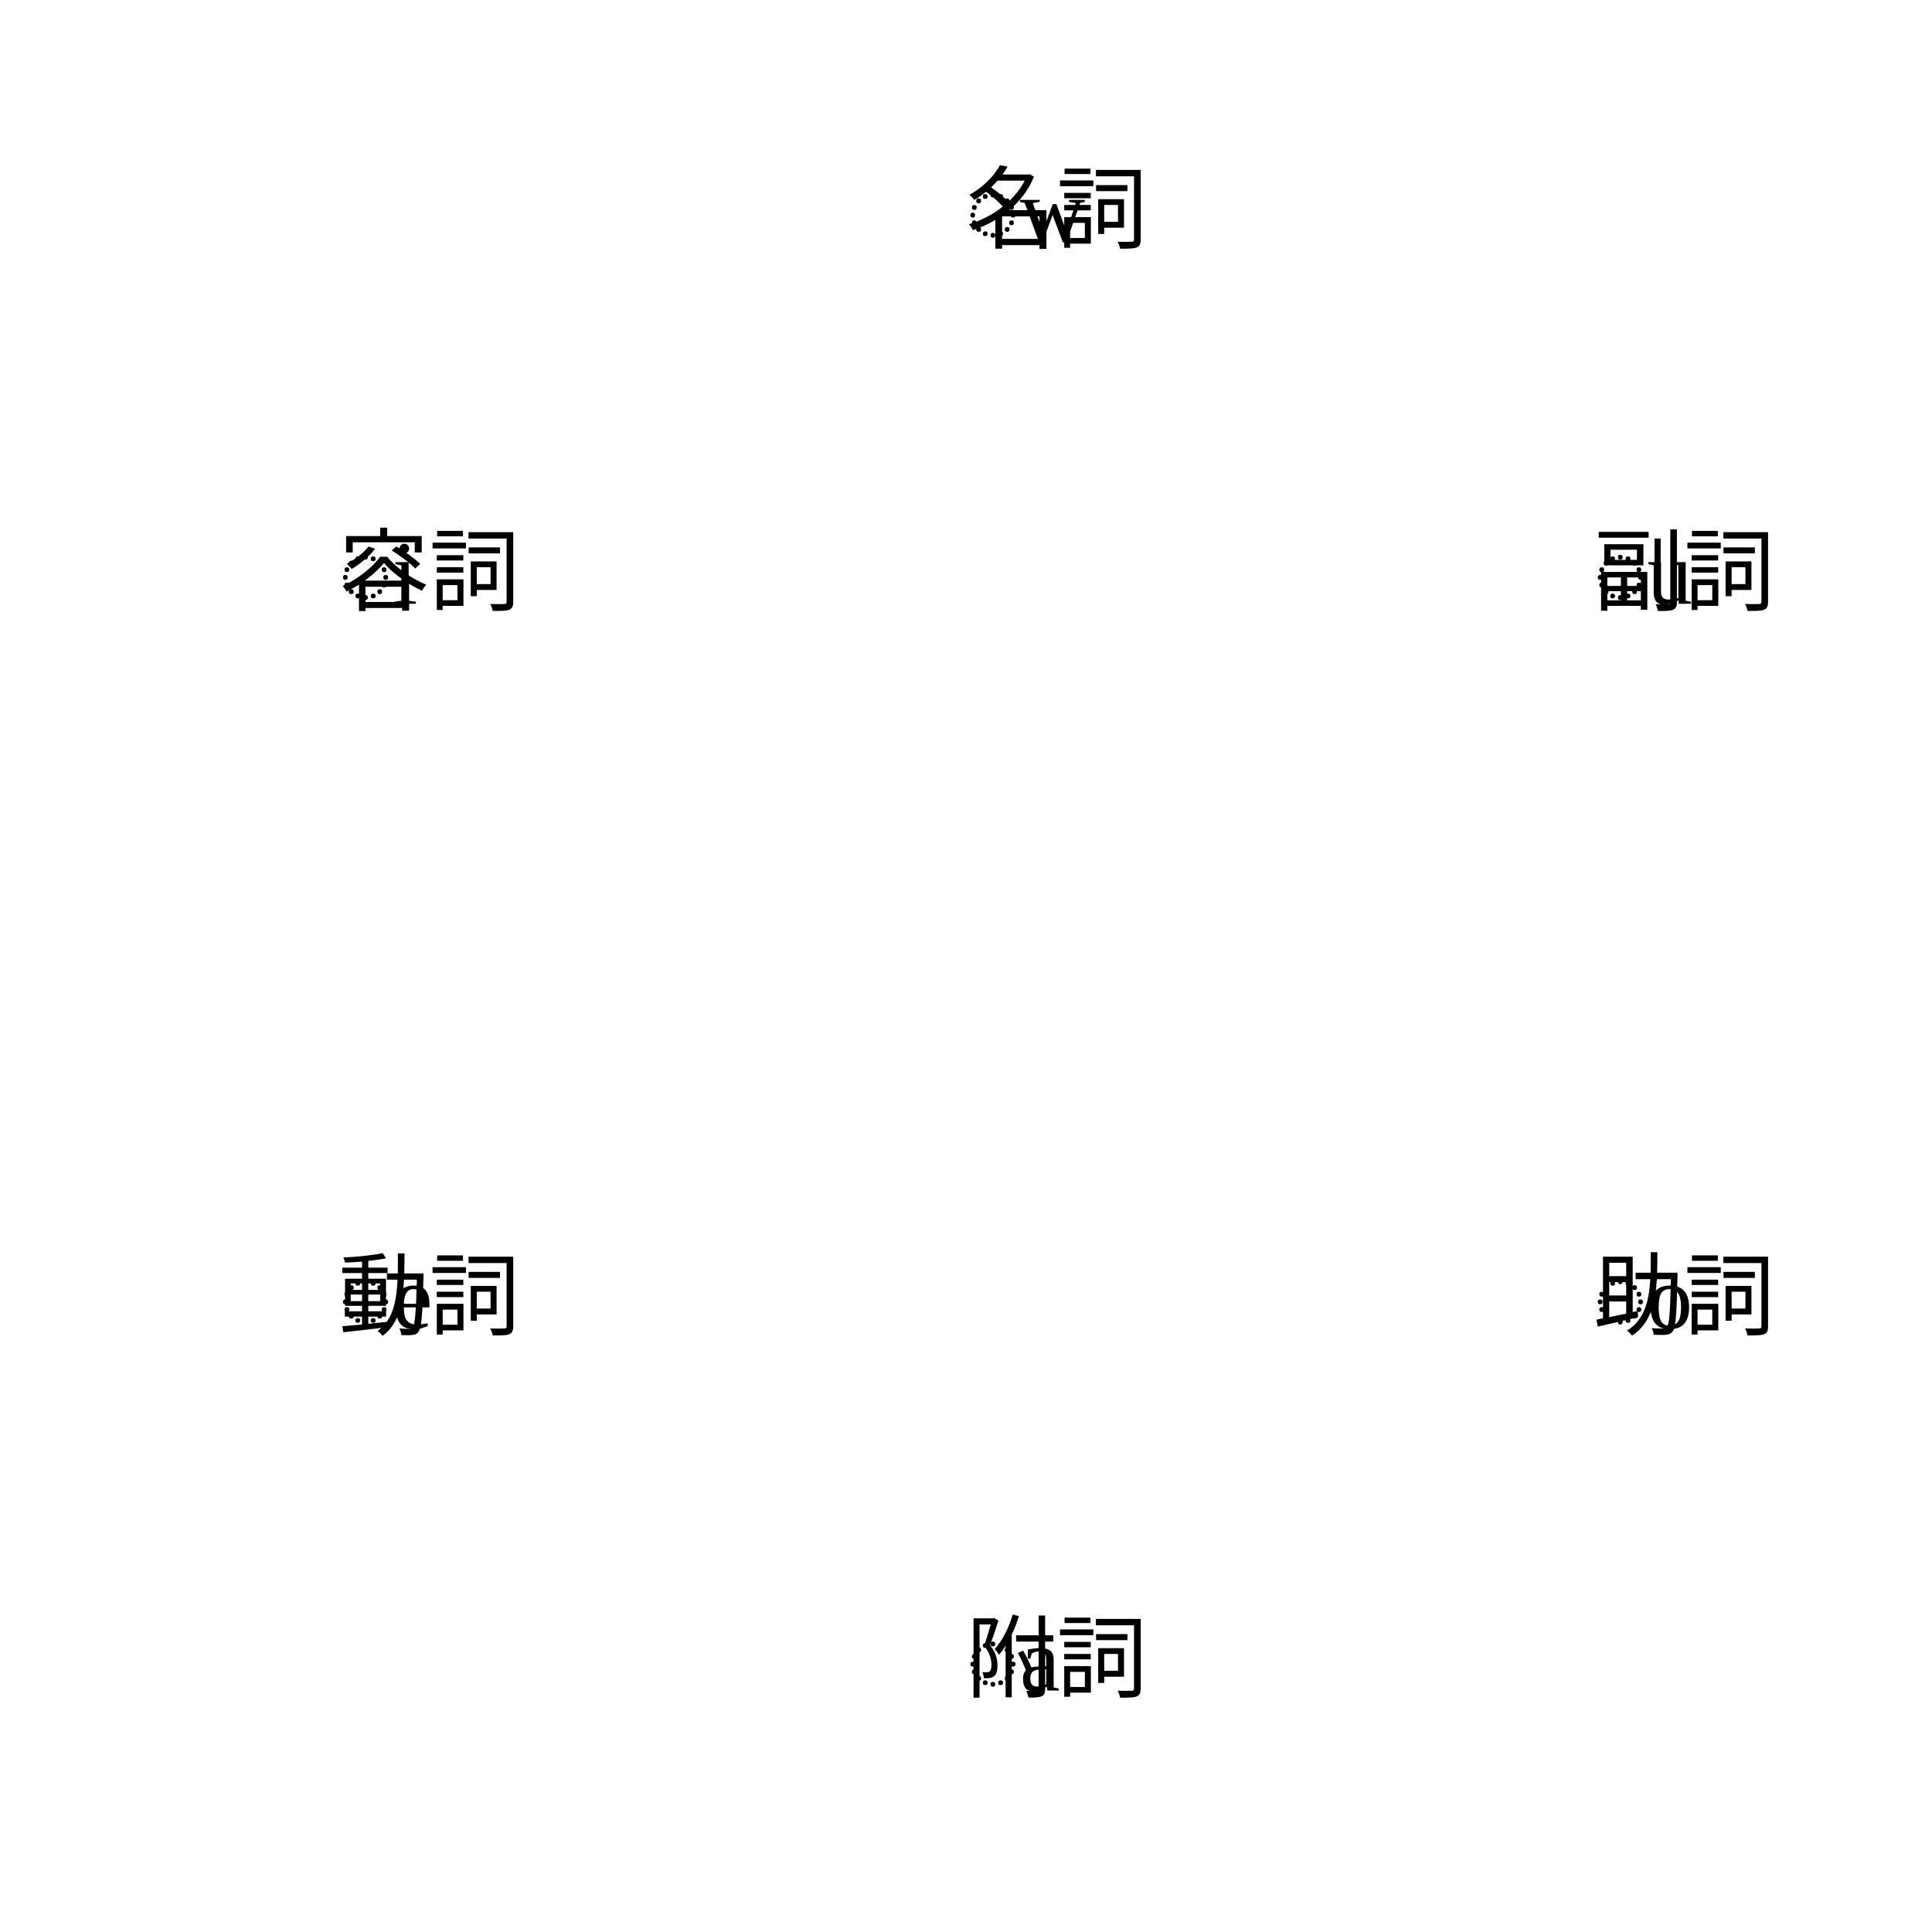
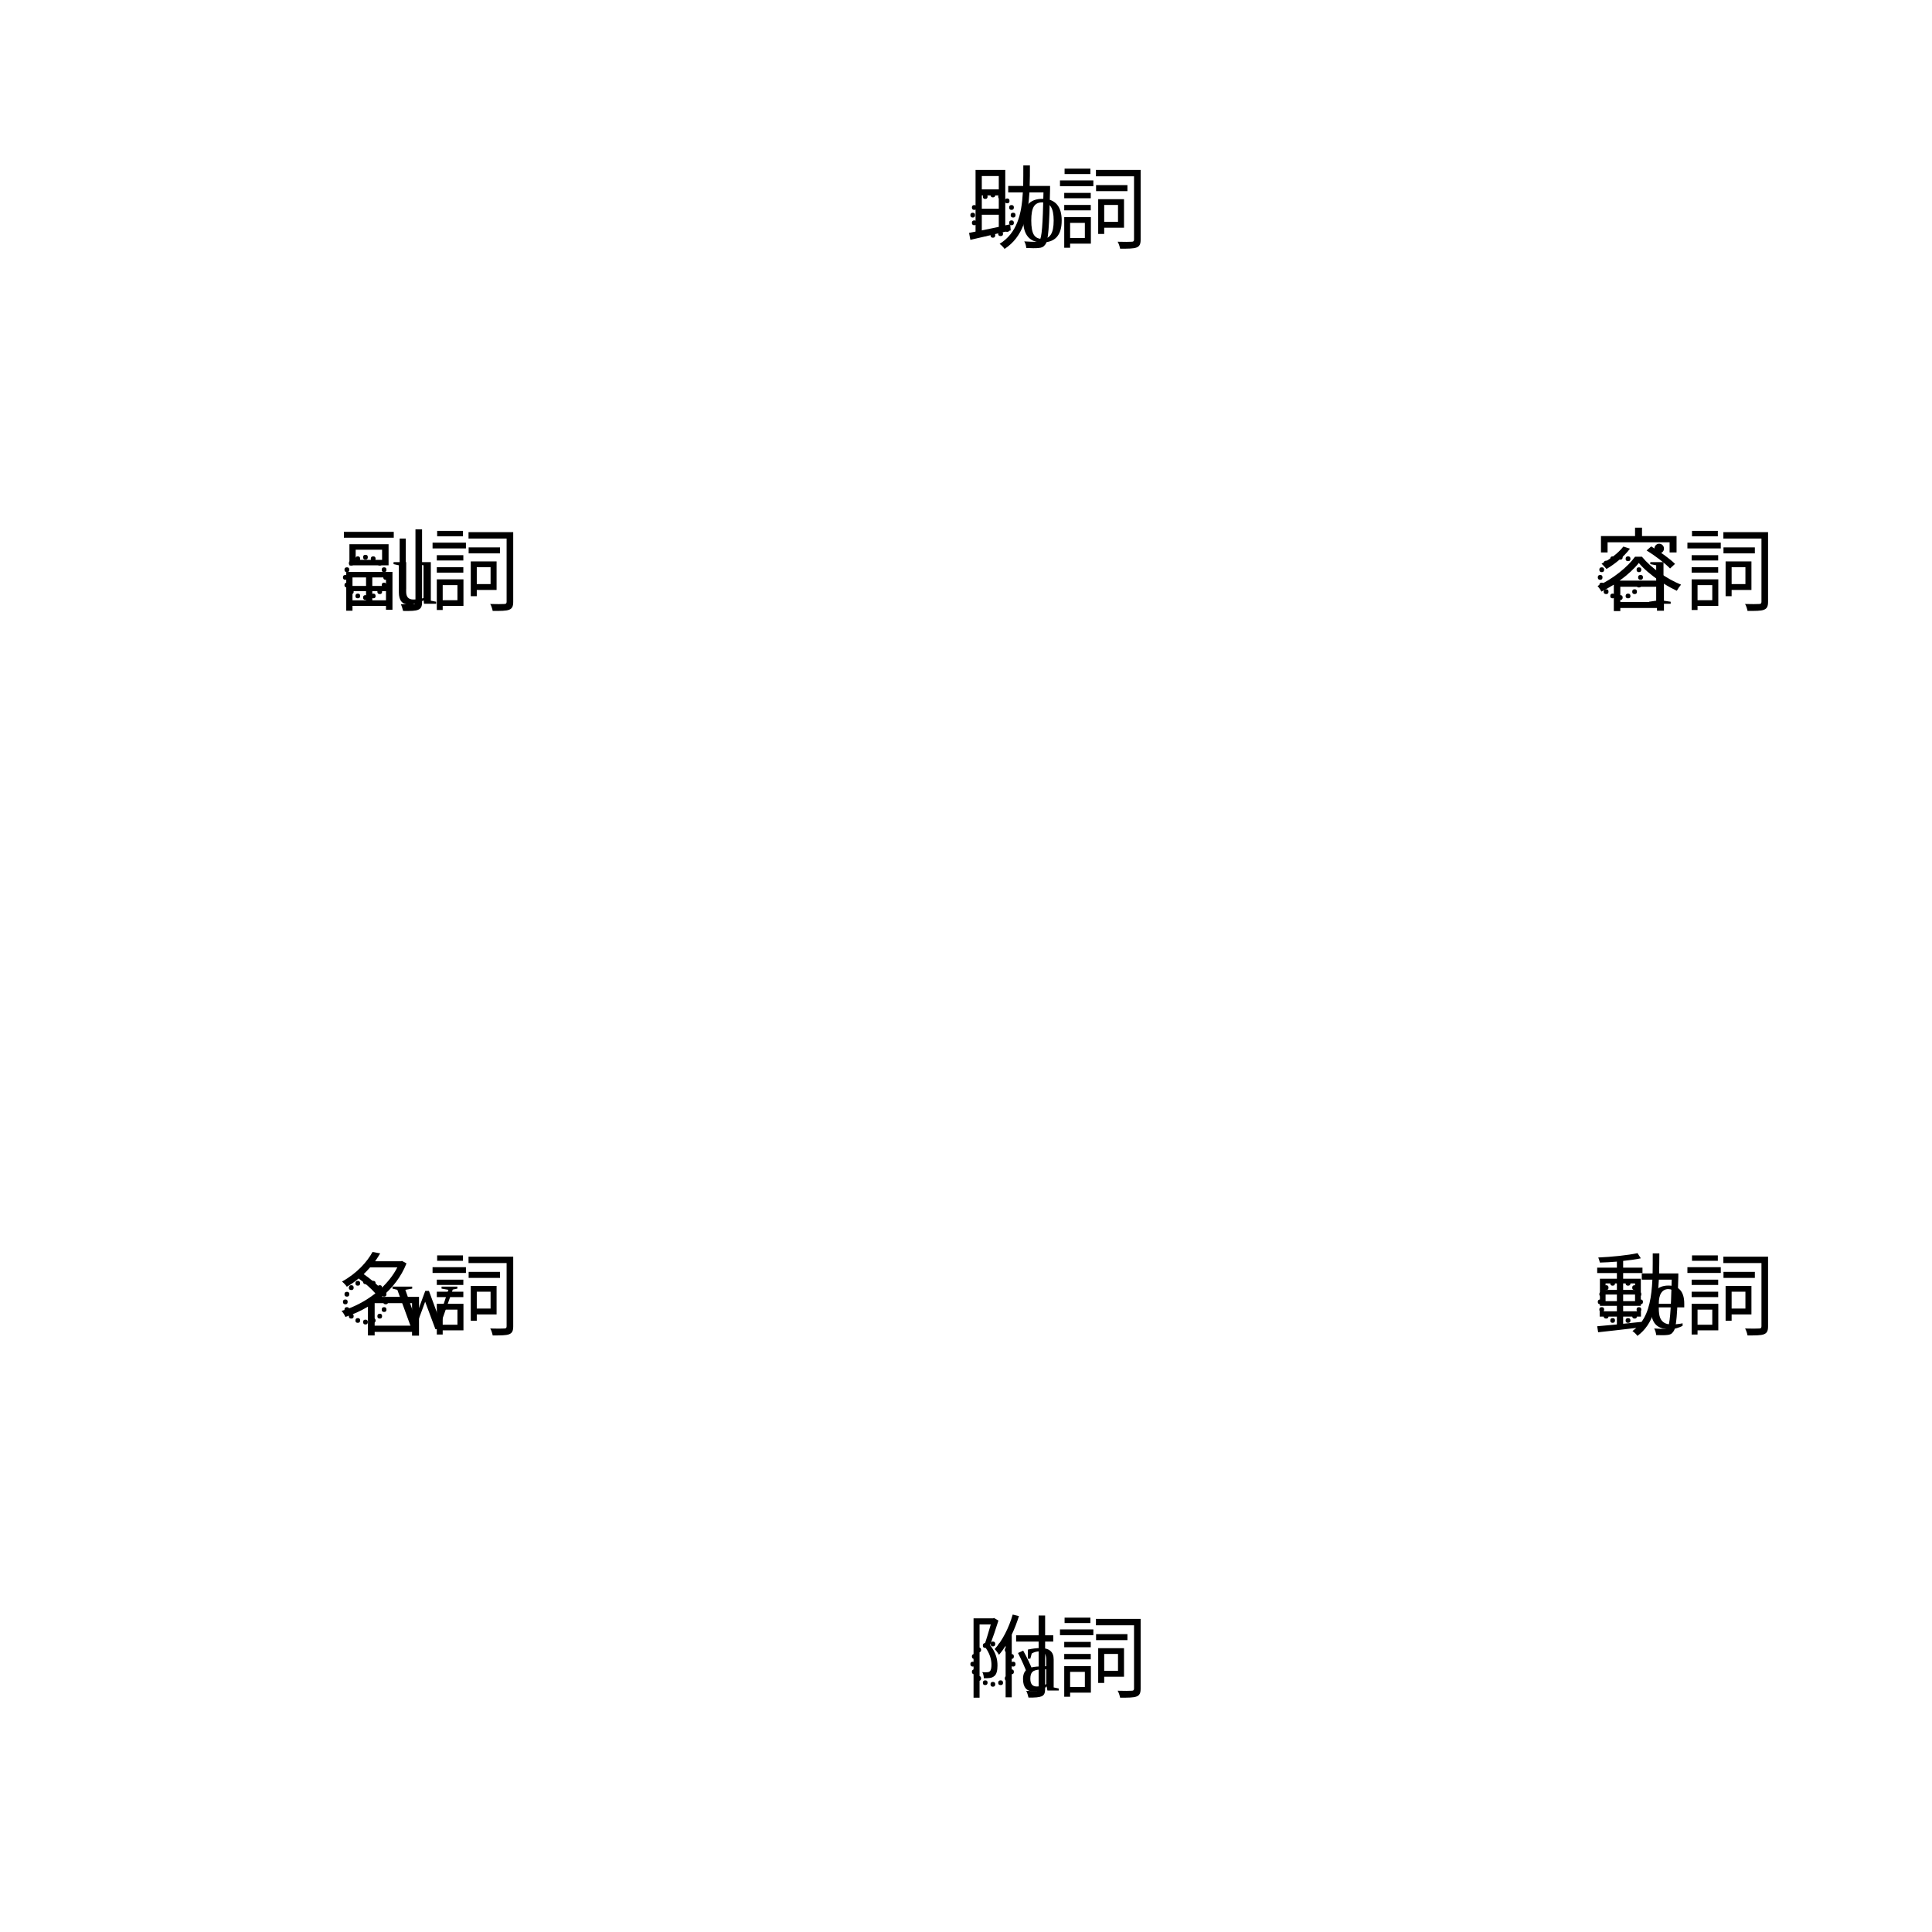
<svg xmlns="http://www.w3.org/2000/svg" width="256" height="256">
  <polyline points="128, 256 238.851, 192 238.851, 64 128, 0 17.149, 64 17.149, 192 128, 256" fill="none" stroke-width="1" />
  <text x="128" y="224" class="zosokw">◌a</text>
  <text x="128" y="224" class="part-of-speech">附詞</text>
-   <text x="211.138" y="176" class="zosokw">◌o</text>
-   <text x="211.138" y="176" class="part-of-speech">助詞</text>
-   <text x="211.138" y="80" class="zosokw">◌u</text>
-   <text x="211.138" y="80" class="part-of-speech">副詞</text>
-   <text x="128" y="32" class="zosokw">◌w</text>
-   <text x="128" y="32" class="part-of-speech">名詞</text>
-   <text x="44.862" y="80" class="zosokw">◌i</text>
-   <text x="44.862" y="80" class="part-of-speech">容詞</text>
-   <text x="44.862" y="176" class="zosokw">◌e</text>
-   <text x="44.862" y="176" class="part-of-speech">動詞</text>
+   <text x="211.138" y="176" class="zosokw">◌e</text>
+   <text x="211.138" y="176" class="part-of-speech">動詞</text>
+   <text x="211.138" y="80" class="zosokw">◌i</text>
+   <text x="211.138" y="80" class="part-of-speech">容詞</text>
+   <text x="128" y="32" class="zosokw">◌o</text>
+   <text x="128" y="32" class="part-of-speech">助詞</text>
+   <text x="44.862" y="80" class="zosokw">◌u</text>
+   <text x="44.862" y="80" class="part-of-speech">副詞</text>
+   <text x="44.862" y="176" class="zosokw">◌w</text>
+   <text x="44.862" y="176" class="part-of-speech">名詞</text>
</svg>
